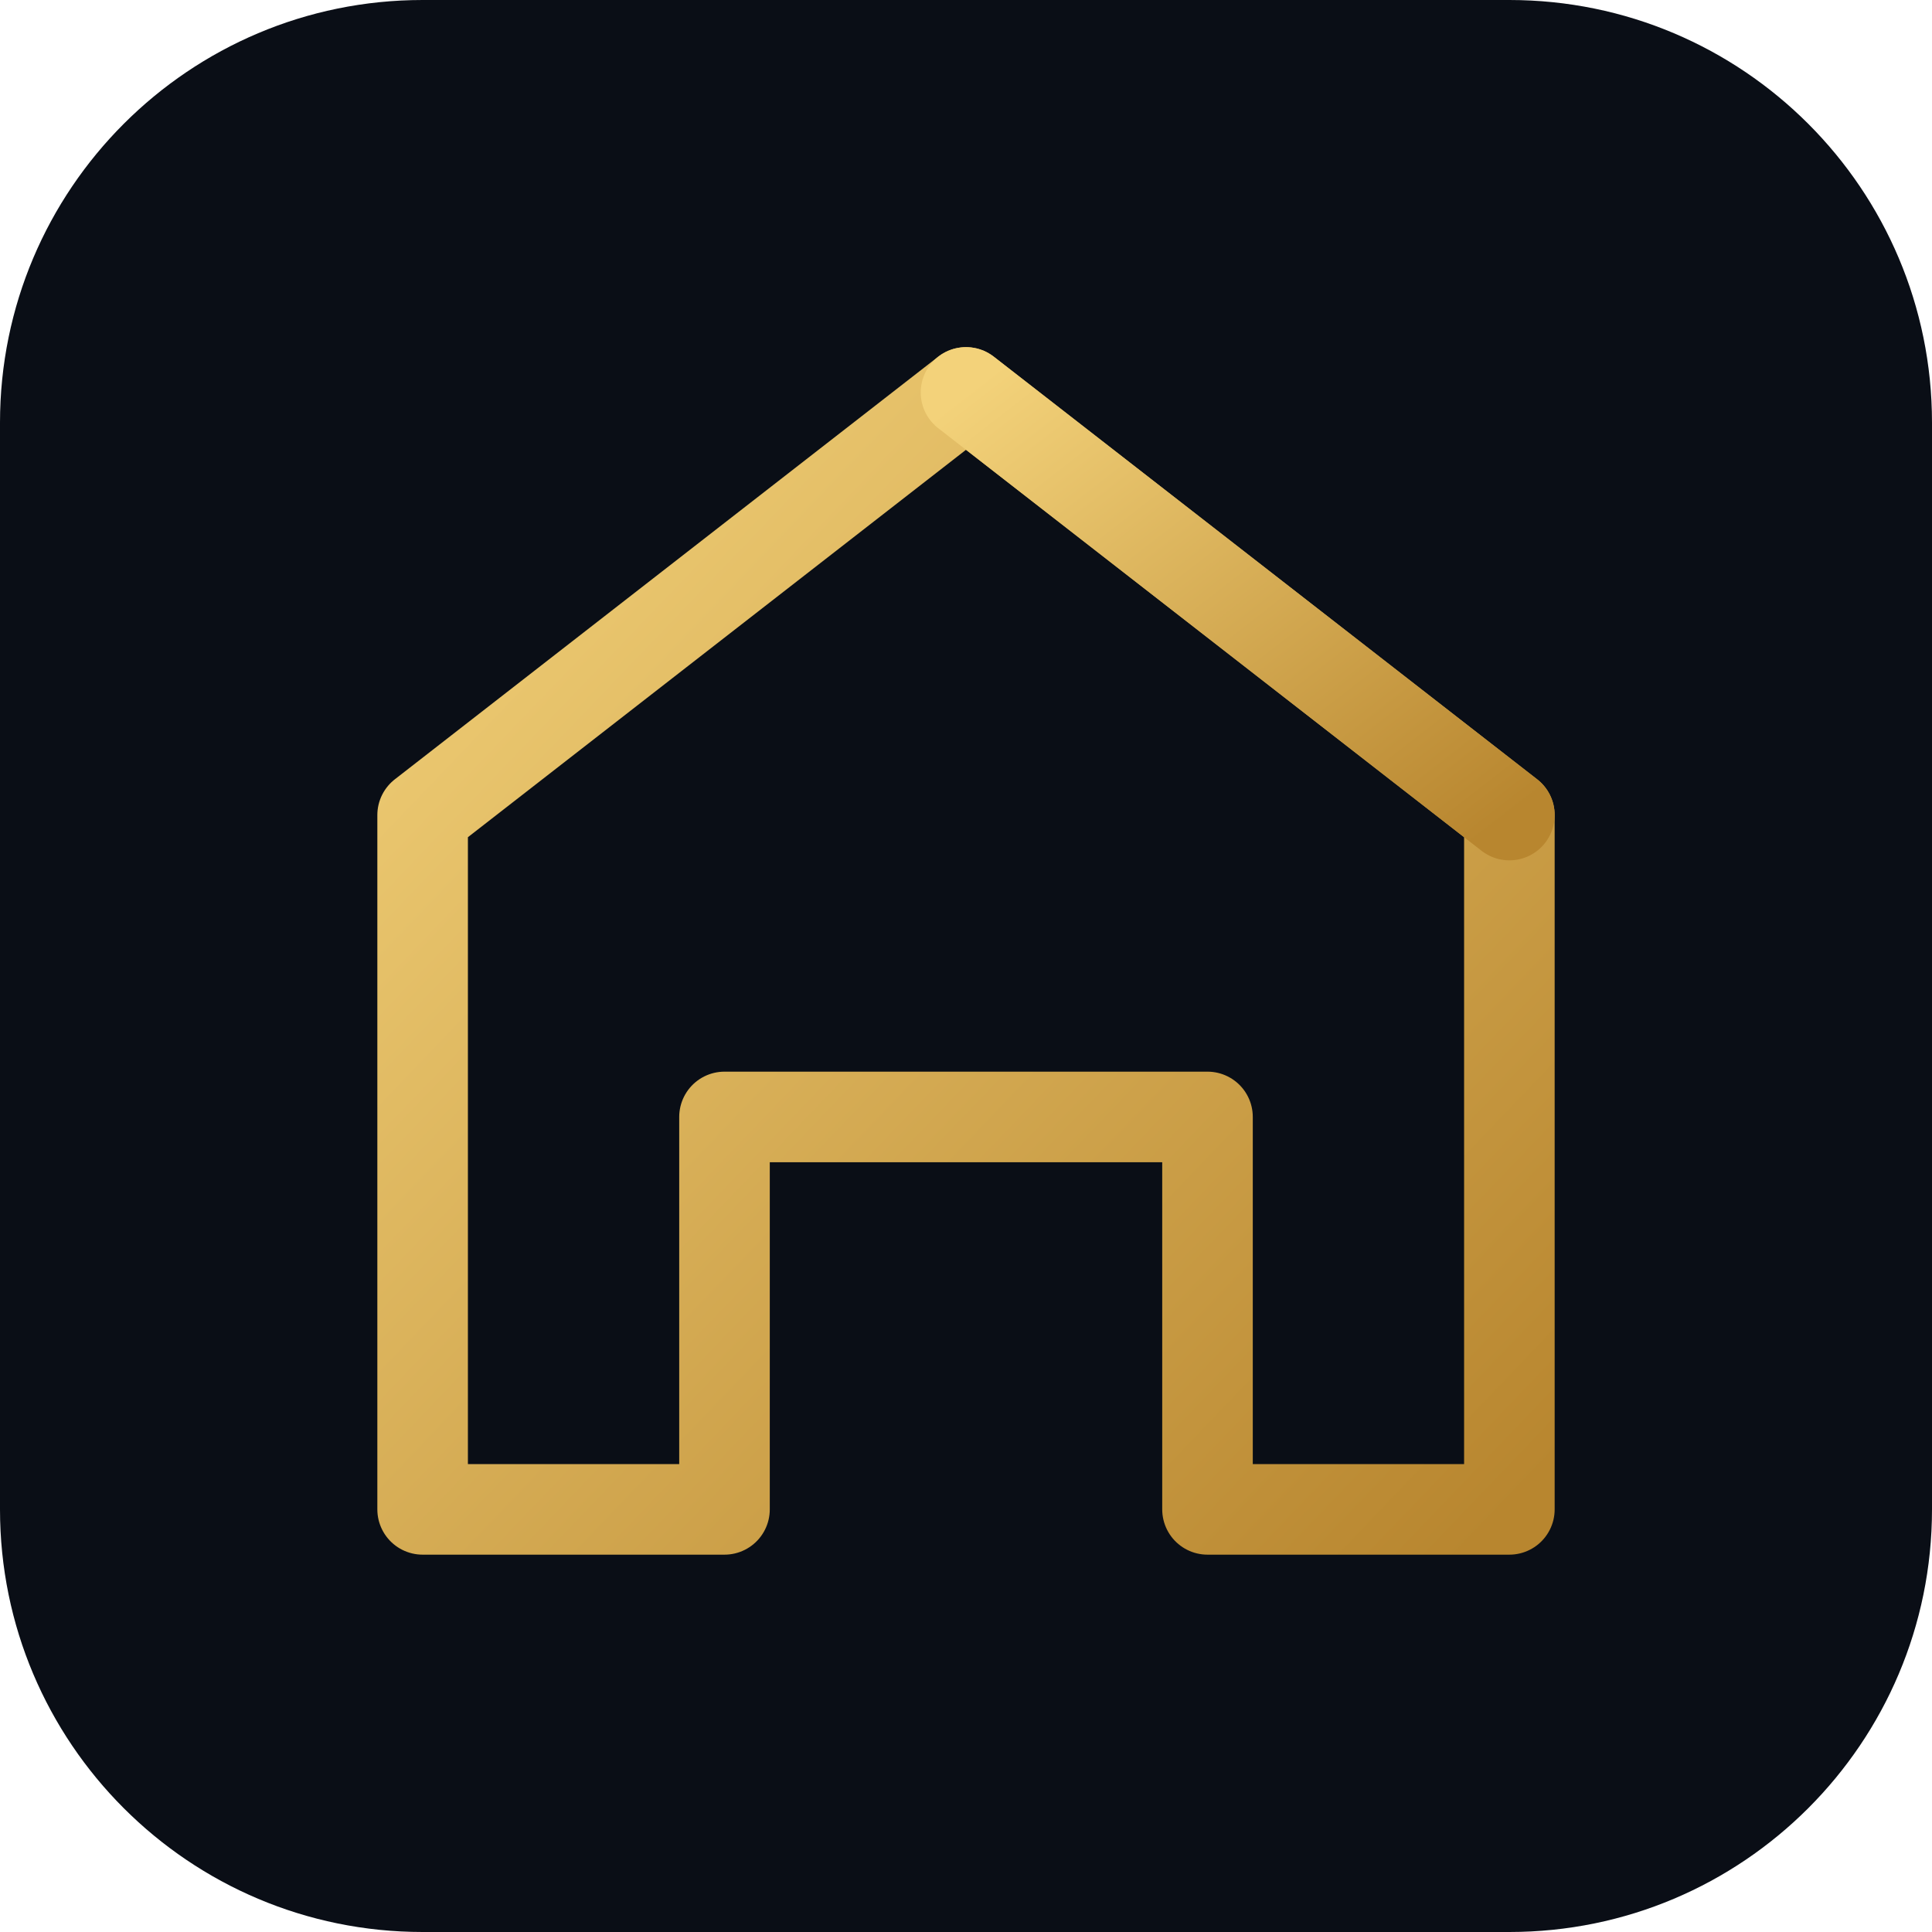
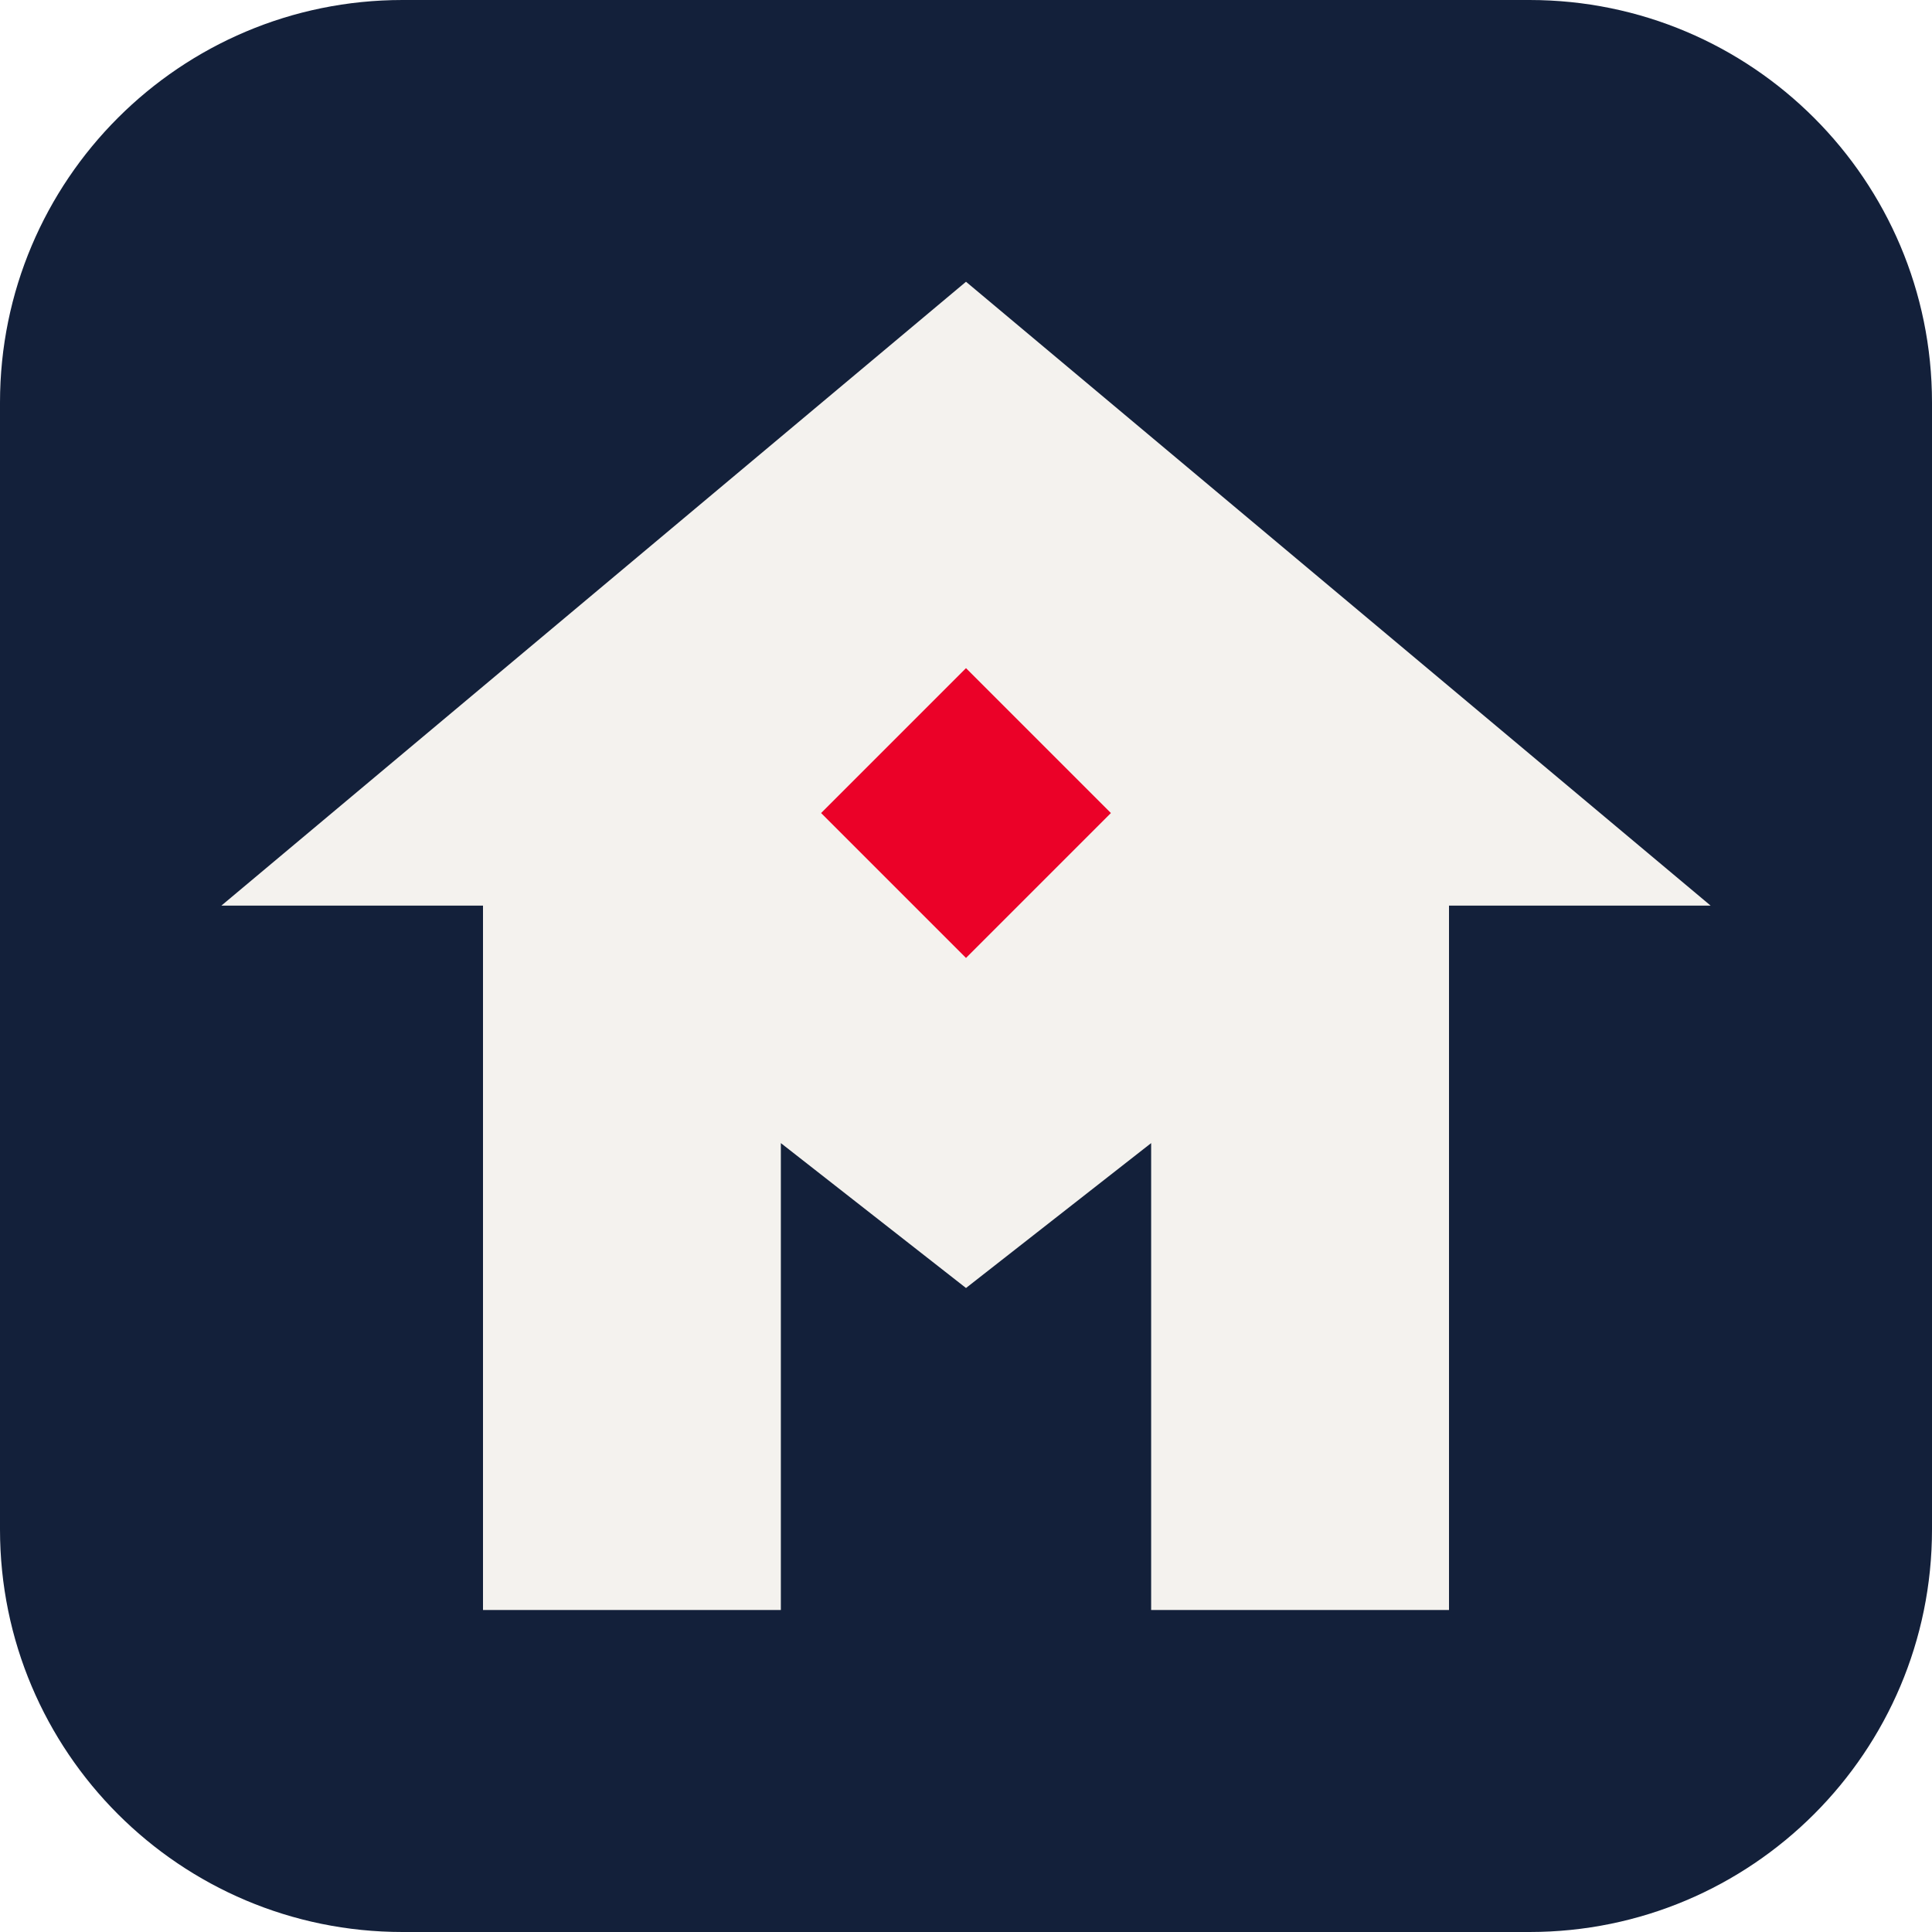
- <svg xmlns="http://www.w3.org/2000/svg" viewBox="0 0 64 64" width="64" height="64">
-   <defs>
-     <linearGradient id="g" x1="0" y1="0" x2="1" y2="1">
-       <stop offset="0" stop-color="#f3d27a" />
-       <stop offset="1" stop-color="#b8862f" />
-     </linearGradient>
-   </defs>
-   <rect width="64" height="64" rx="14" fill="#0a0e16" />
-   <path d="M32 13 L50 27 V50 H40 V37 H24 V50 H14 V27 Z" fill="none" stroke="url(#g)" stroke-width="3" stroke-linejoin="round" />
-   <path d="M32 13 L50 27" stroke="url(#g)" stroke-width="3" stroke-linecap="round" />
+ <svg xmlns="http://www.w3.org/2000/svg" viewBox="0 0 48 48" width="48" height="48" role="img" aria-label="Vinícius Graton Imóveis">
+   <rect width="48" height="48" rx="10" fill="#13203A" />
+   <path fill="#F4F2EE" fill-rule="evenodd" d="M24 7 L42.5 22.5 L36 22.5 L36 40 L12 40 L12 22.5 L5.5 22.5 Z M19.4 40 L19.4 28.4 L24 32 L28.6 28.4 L28.6 40 Z" />
+   <path fill="#EB0128" d="M24 16.6 L27.6 20.2 L24 23.8 L20.4 20.2 Z" />
</svg>
